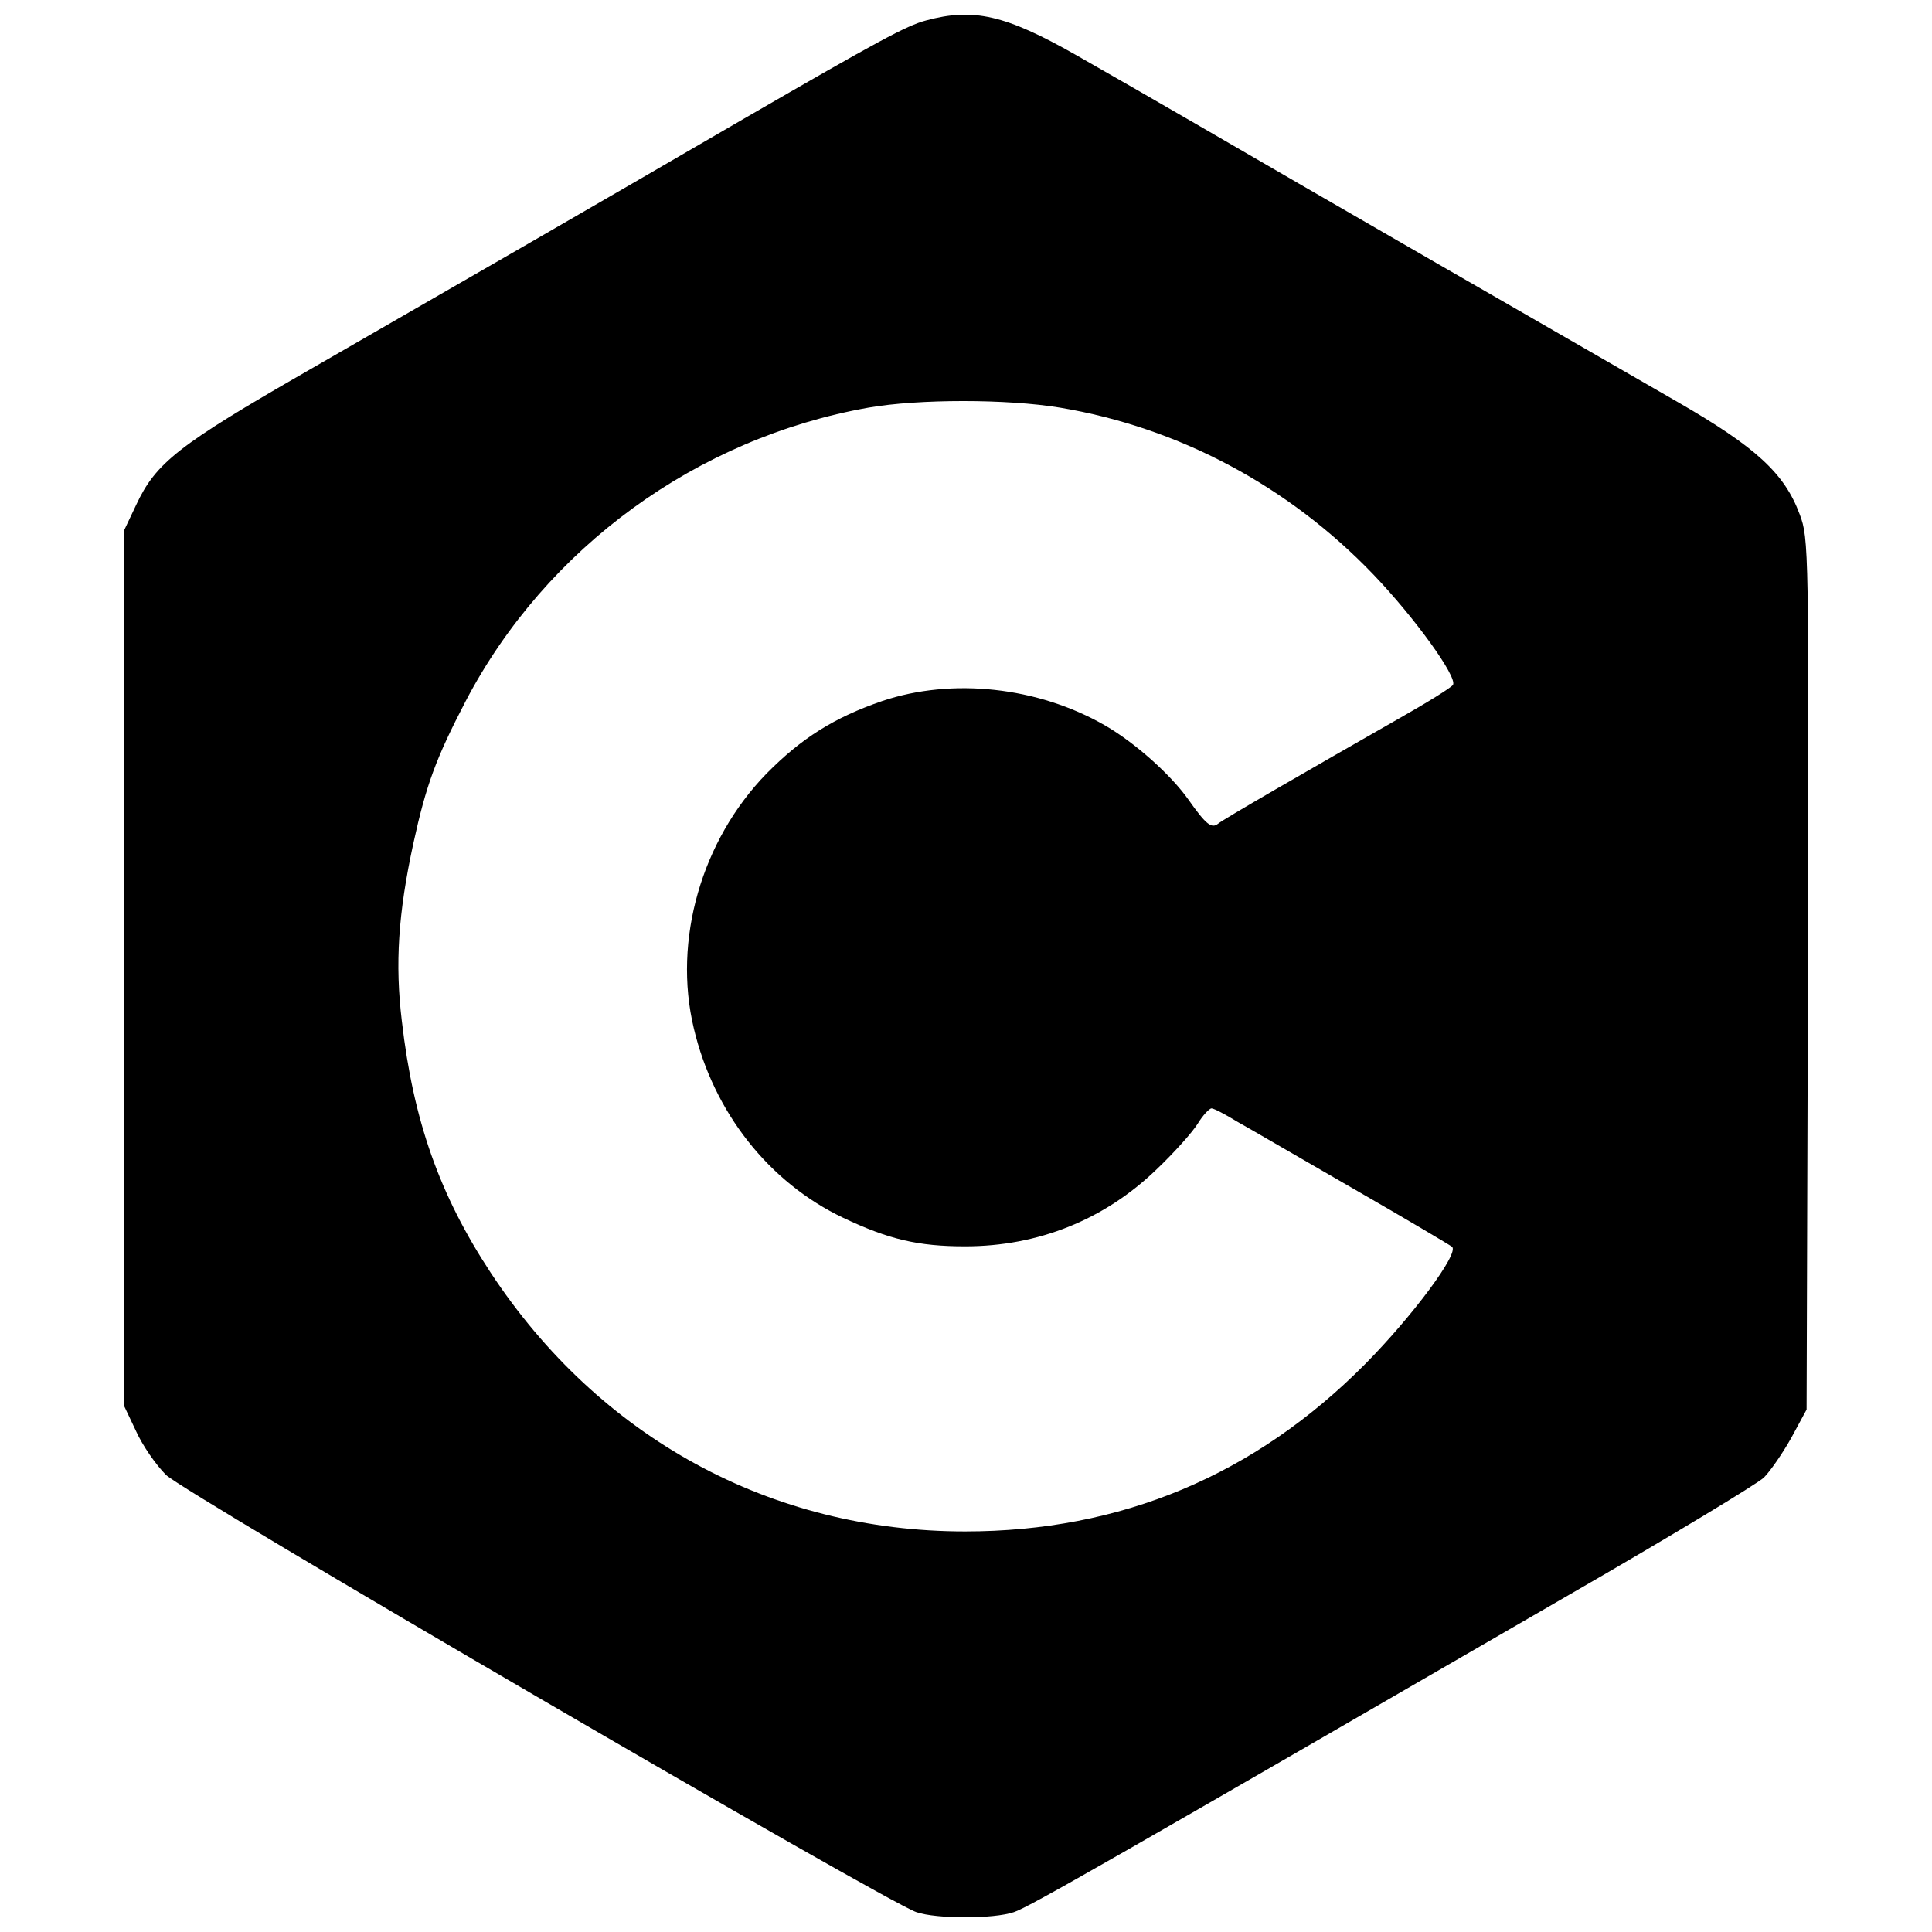
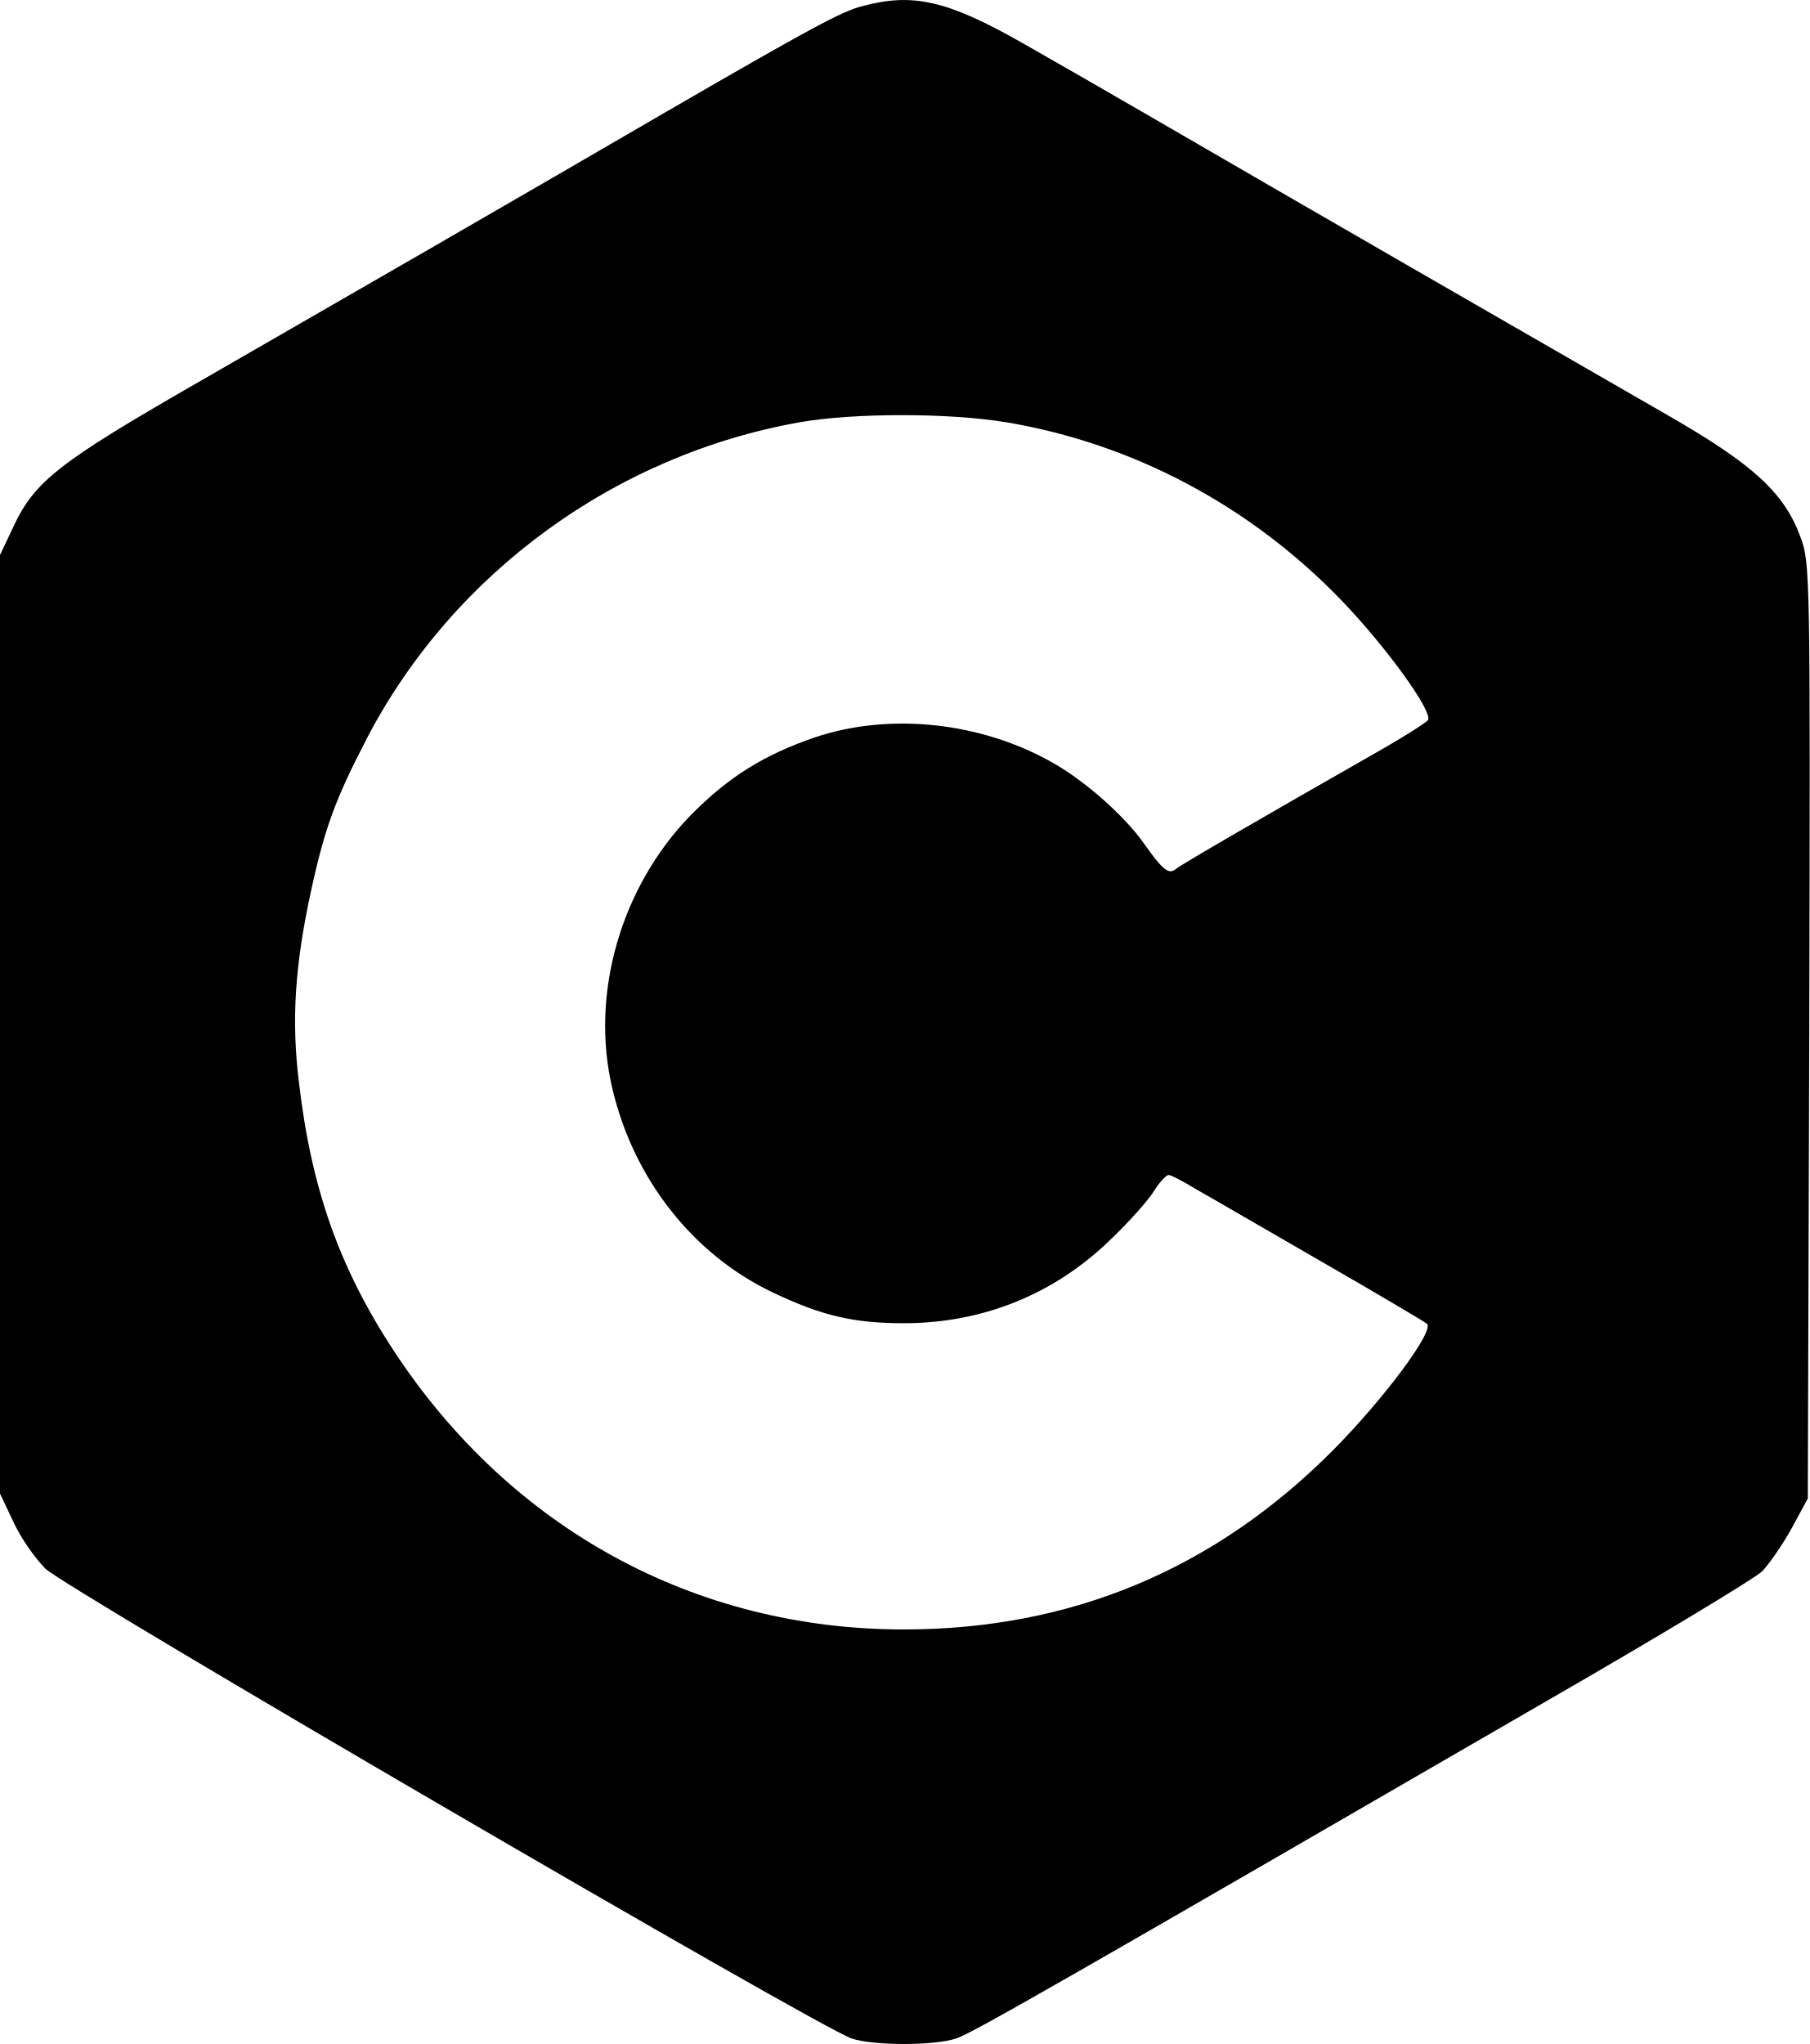
- <svg xmlns="http://www.w3.org/2000/svg" width="32" height="32" id="svg3392" version="1.1" viewBox="0 0 32 32">
+ <svg xmlns="http://www.w3.org/2000/svg" width="56.642" height="63.97" id="svg3392" version="1.1" viewBox="0 0 56.642 63.97">
  <defs id="defs3394" />
-   <g id="layer1">
-     <g id="g3432">
-       <g id="g18" transform="matrix(0.00761603,0,0,-0.00761603,0.8675365,33.05744)" style="fill:#000000;stroke:none">
-         <g id="g3429">
-           <path d="m 1900,4296 c -42,-11 -103,-44 -395,-213 C 1163,3884 911,3739 555,3534 273,3372 225,3334 182,3242 l -27,-57 0,-950 0,-950 27,-57 c 14,-31 43,-73 65,-95 39,-39 1564,-928 1632,-951 44,-15 168,-15 212,0 32,10 233,126 1209,691 217,125 407,240 422,254 14,14 41,53 60,87 l 33,61 3,947 c 2,928 2,947 -18,1000 -33,89 -95,146 -265,244 -273,157 -778,448 -1055,609 -74,43 -189,109 -254,146 -153,87 -223,103 -326,75 z m 291,-842 c 258,-43 497,-170 682,-363 90,-94 183,-223 173,-240 -4,-6 -57,-39 -119,-74 -198,-113 -382,-219 -392,-228 -14,-11 -26,-2 -64,52 -38,54 -116,124 -182,162 -146,84 -332,104 -484,53 -105,-36 -176,-81 -252,-158 -141,-145 -204,-362 -158,-554 43,-182 163,-335 325,-412 99,-47 163,-62 265,-62 159,0 303,58 416,167 39,37 79,82 90,100 11,18 25,33 30,33 5,0 30,-13 56,-29 27,-15 140,-81 253,-146 113,-65 209,-122 214,-126 16,-14 -87,-152 -189,-255 -240,-242 -531,-364 -870,-364 -422,0 -795,203 -1032,563 -111,169 -168,330 -193,547 -15,124 -8,234 25,386 28,128 49,185 114,310 175,334 503,572 876,638 109,19 301,19 416,0 z m 889,-1074 0,-69 68,-3 67,-3 3,-67 3,-68 -71,0 -70,0 0,-70 0,-70 -70,0 -69,0 -3,68 -3,67 -67,3 -68,3 0,69 0,69 68,3 67,3 3,68 3,67 69,0 70,0 0,-70 z m 510,0 0,-70 70,0 70,0 0,-70 0,-69 -67,-3 -68,-3 -3,-67 -3,-68 -69,0 -69,0 -3,68 -3,67 -67,3 -68,3 0,69 0,69 68,3 67,3 3,68 3,67 69,0 70,0 0,-70 z" id="path22" />
-         </g>
-       </g>
-       <rect y="13.438" x="20.948" height="4.596" width="8.662" id="rect3427" style="fill:#000000" />
-     </g>
+   <g id="layer1" transform="translate(-3.678983,31.985)">
+     <path d="m 30.656,-31.79 c -0.649,0.17 -1.592,0.68 -6.107,3.293 -5.287,3.076 -9.183,5.318 -14.687,8.487 -4.36,2.504 -5.102,3.092 -5.766,4.514 l -0.417,0.881 V 0.072 14.759 l 0.417,0.881 c 0.216,0.479 0.665,1.129 1.005,1.469 0.603,0.603 24.179,14.347 25.23,14.702 0.68,0.232 2.597,0.232 3.277,0 0.495,-0.155 3.602,-1.948 18.691,-10.683 3.355,-1.932 6.292,-3.71 6.524,-3.927 0.216,-0.216 0.634,-0.819 0.928,-1.345 L 60.262,14.914 60.308,0.273 C 60.339,-14.073 60.339,-14.367 60.03,-15.186 c -0.51,-1.376 -1.469,-2.257 -4.097,-3.772 -4.221,-2.427 -12.028,-6.926 -16.31,-9.415 -1.144,-0.665 -2.922,-1.685 -3.927,-2.257 -2.365,-1.345 -3.448,-1.592 -5.04,-1.159 z m 4.499,13.017 c 3.989,0.665 7.683,2.628 10.544,5.612 1.391,1.453 2.829,3.448 2.675,3.71 -0.062,0.093 -0.881,0.603 -1.84,1.144 -3.061,1.747 -5.906,3.386 -6.06,3.525 -0.216,0.17 -0.402,0.031 -0.989,-0.804 -0.587,-0.835 -1.793,-1.917 -2.814,-2.504 -2.257,-1.299 -5.133,-1.608 -7.483,-0.819 -1.623,0.557 -2.721,1.252 -3.896,2.443 -2.18,2.242 -3.154,5.596 -2.443,8.565 0.665,2.814 2.52,5.179 5.024,6.369 1.531,0.727 2.52,0.959 4.097,0.959 2.458,0 4.684,-0.897 6.431,-2.582 0.603,-0.572 1.221,-1.268 1.391,-1.546 0.17,-0.278 0.386,-0.51 0.464,-0.51 0.077,0 0.464,0.201 0.866,0.448 0.417,0.232 2.164,1.252 3.911,2.257 1.747,1.005 3.231,1.886 3.308,1.948 0.247,0.216 -1.345,2.35 -2.922,3.942 -3.71,3.741 -8.209,5.627 -13.45,5.627 -6.524,0 -12.29,-3.138 -15.954,-8.704 -1.716,-2.613 -2.597,-5.102 -2.984,-8.456 -0.232,-1.917 -0.124,-3.618 0.386,-5.967 0.433,-1.979 0.758,-2.86 1.762,-4.793 2.705,-5.164 7.776,-8.843 13.543,-9.863 1.685,-0.294 4.653,-0.294 6.431,0 z" id="path22-3" style="fill:#000000;fill-opacity:1;stroke:none;stroke-width:0.015" />
  </g>
</svg>
